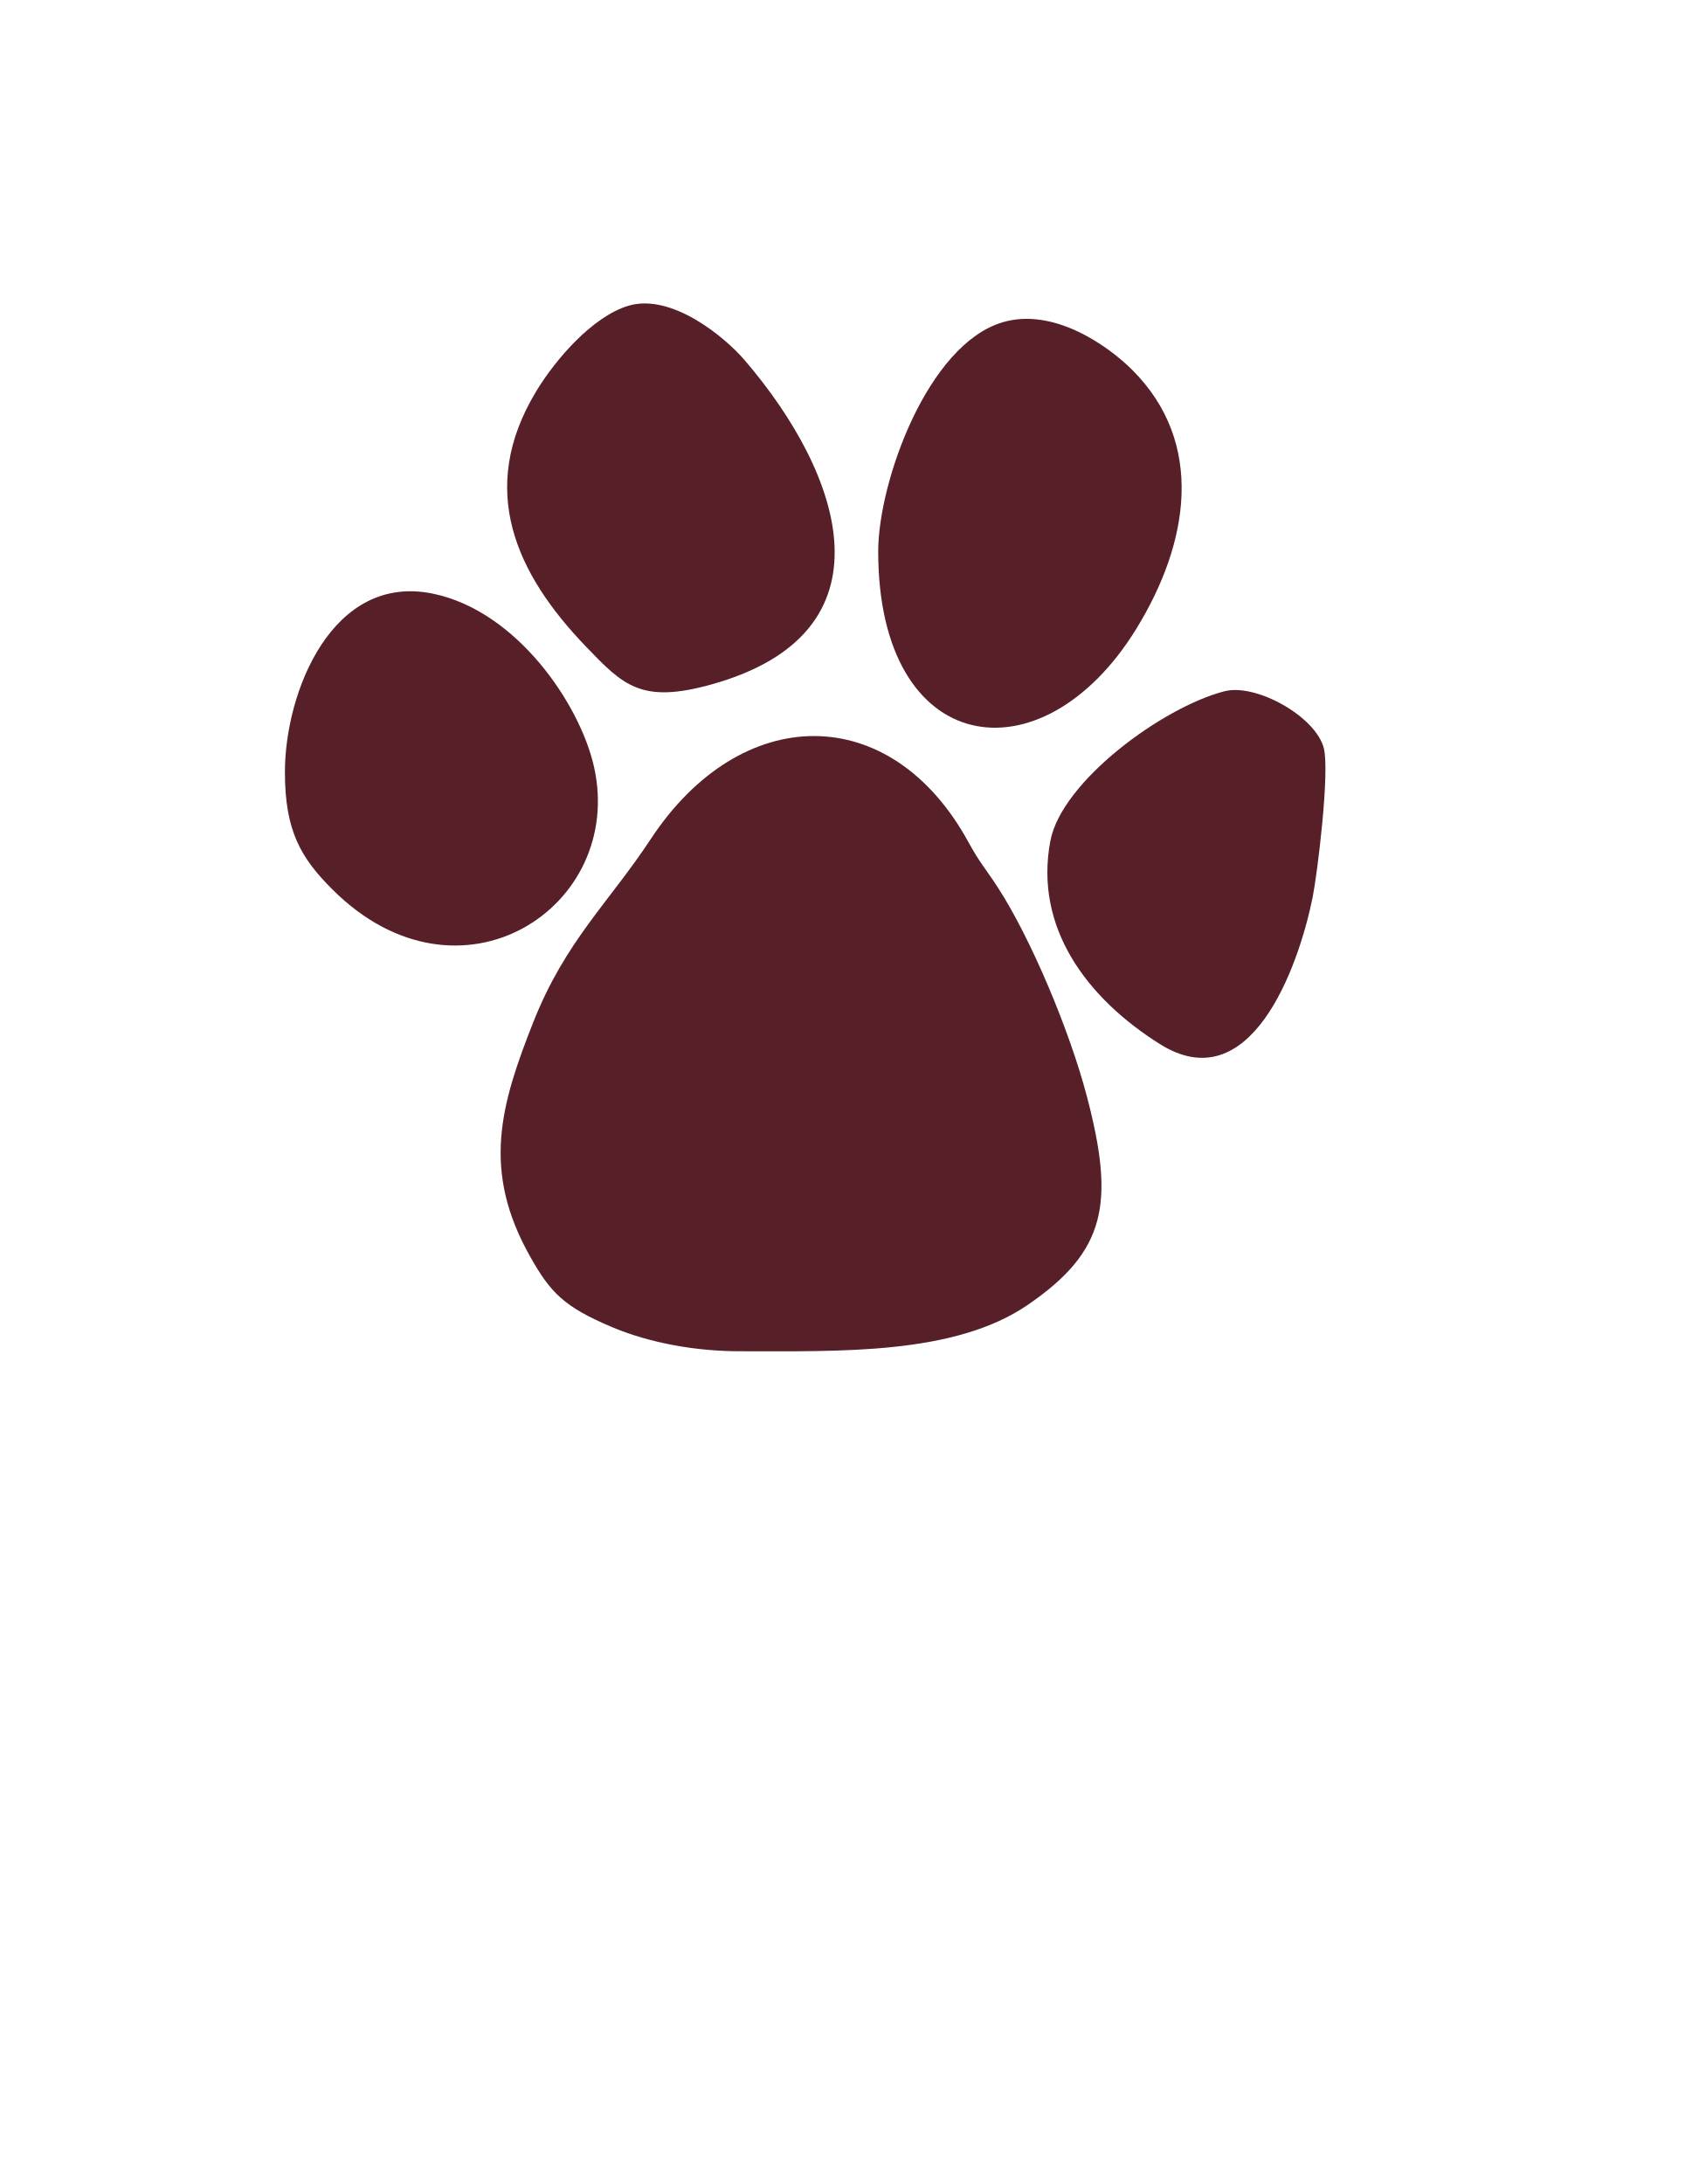
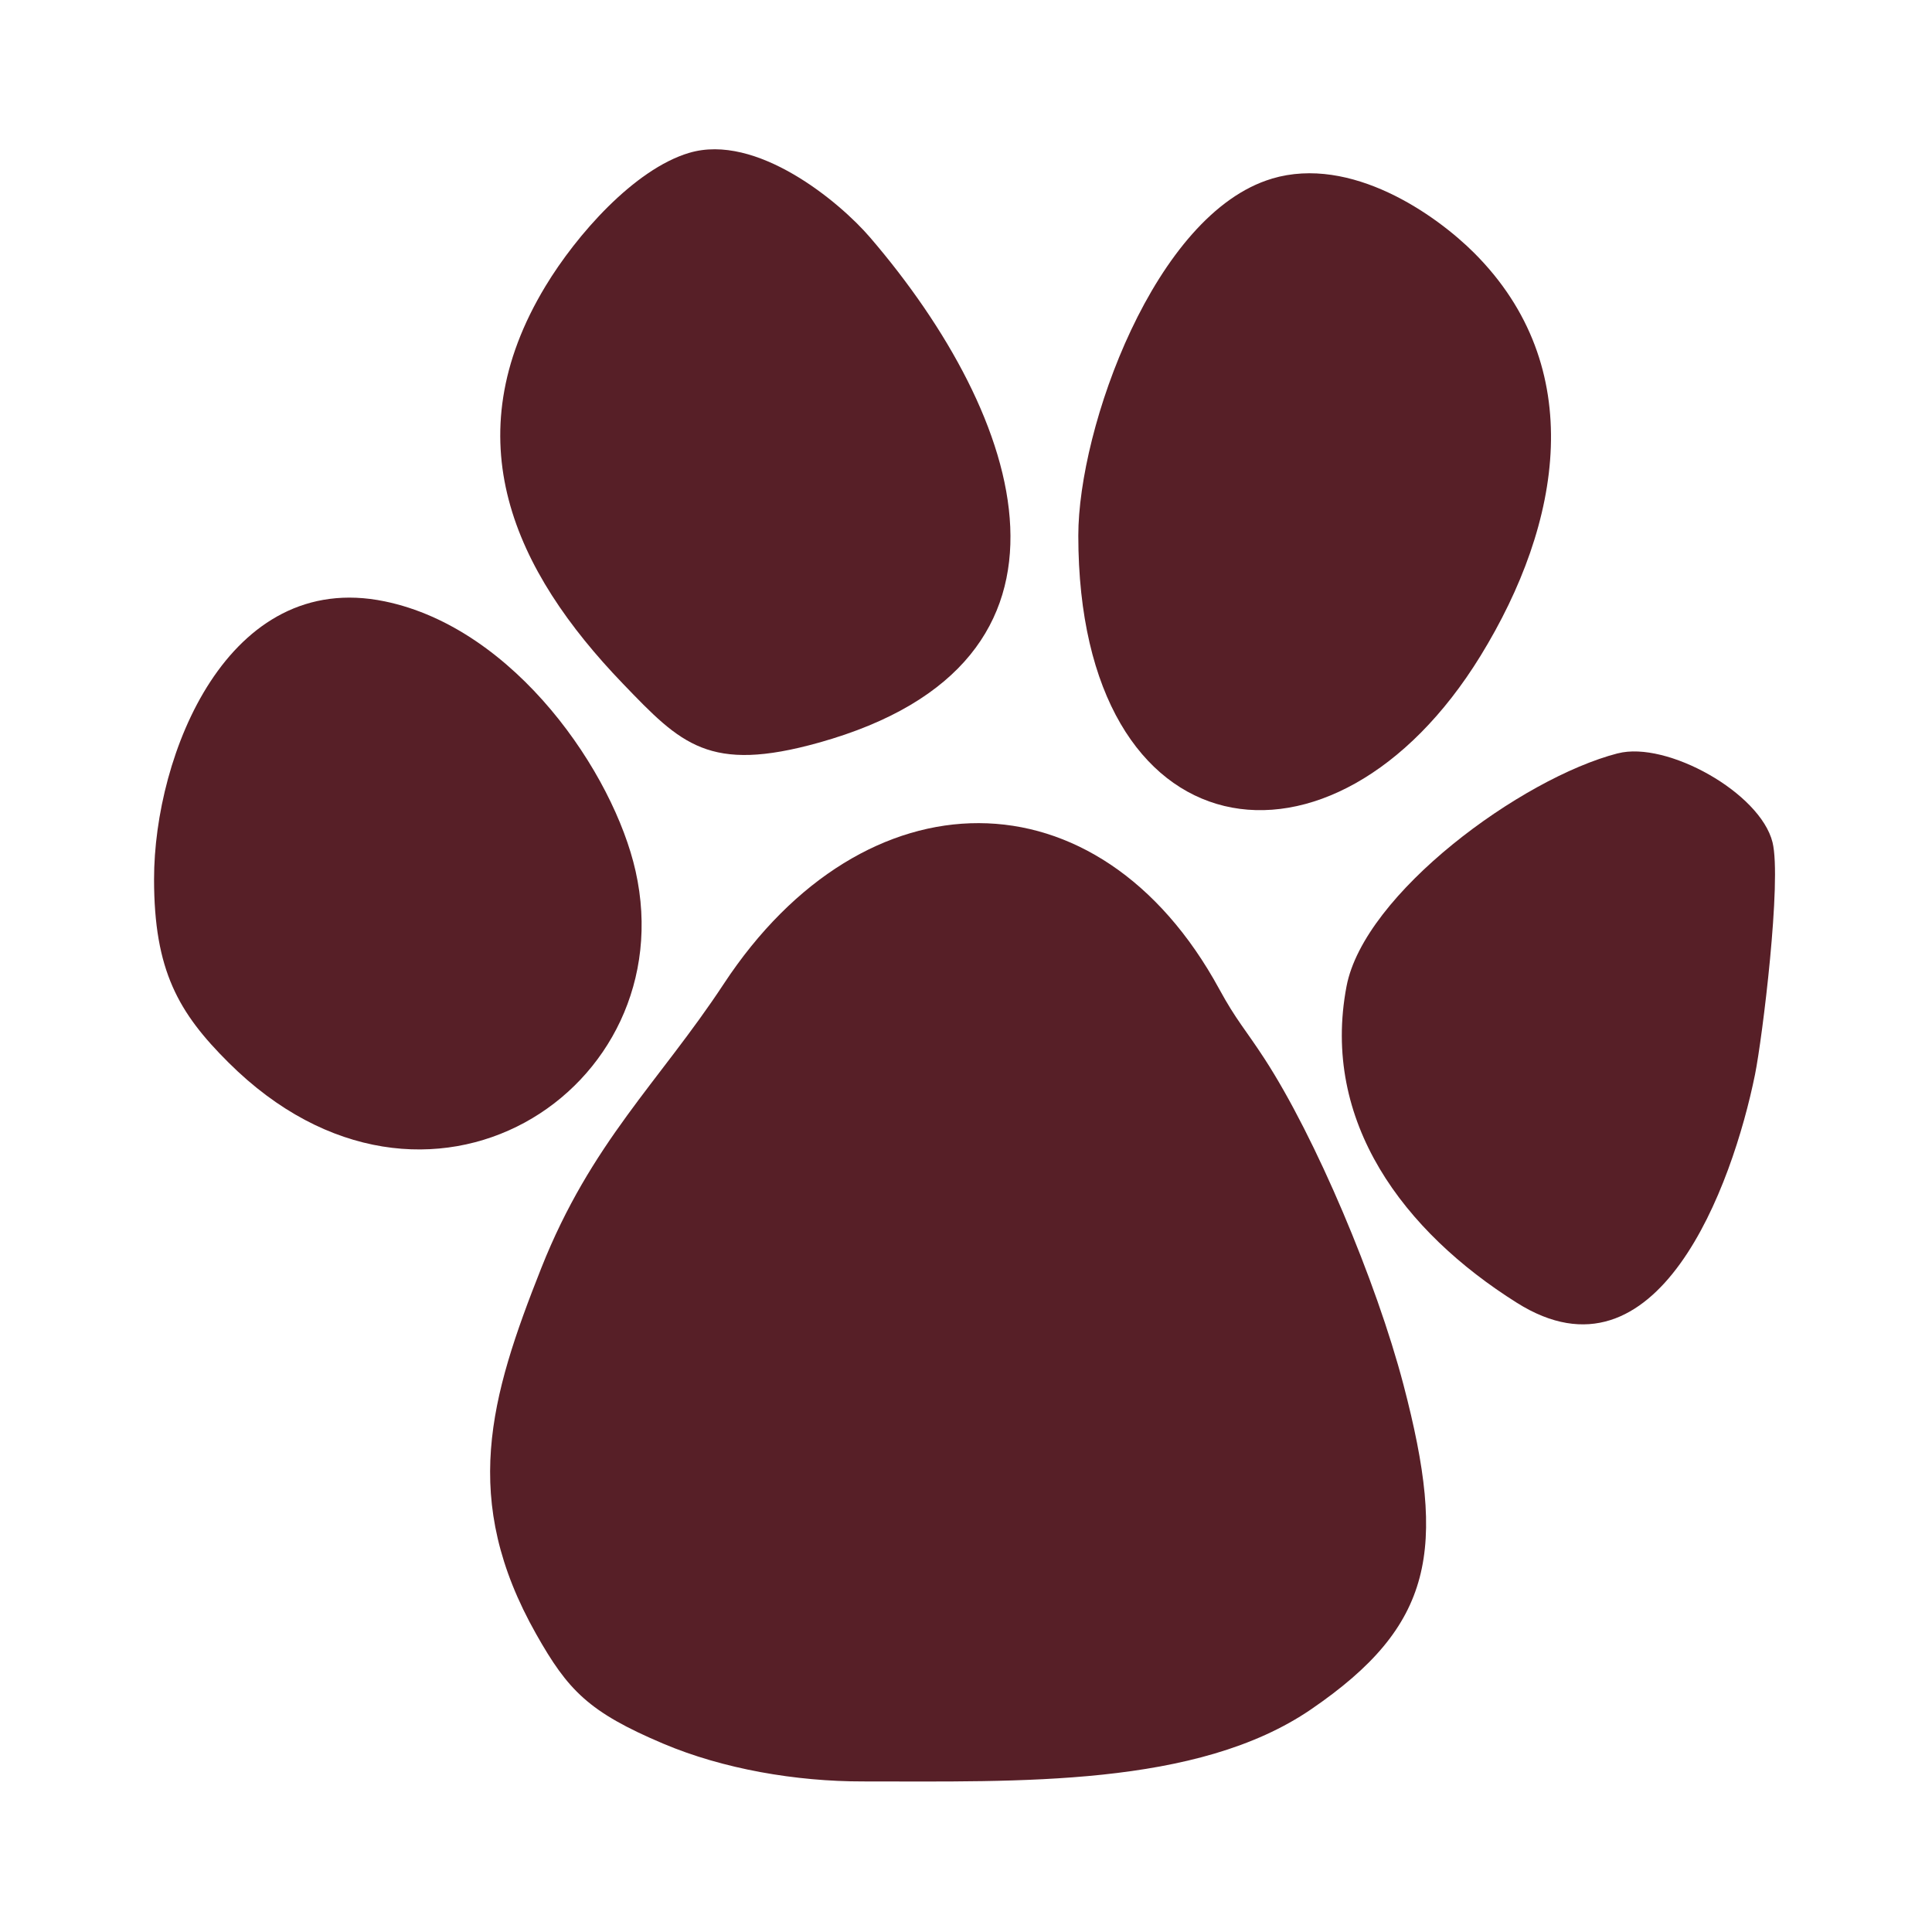
- <svg xmlns="http://www.w3.org/2000/svg" id="Layer_1" version="1.1" viewBox="0 0 630 810">
+ <svg xmlns="http://www.w3.org/2000/svg" id="Layer_1" version="1.1" viewBox="69 77 460 460">
  <defs>
    <style>
      .st0 {
        fill: none;
      }

      .st1 {
        fill: #571f27;
        fill-rule: evenodd;
      }

      .st2 {
        clip-path: url(#clippath);
      }
    </style>
    <clipPath id="clippath">
      <rect class="st0" x="-9" y="9" width="630" height="810" />
    </clipPath>
  </defs>
  <g class="st2">
    <path class="st1" d="M274.51,501.15c36.91-.01,79.49,1.43,106.67-17.18,29.17-19.96,32.34-37.75,21.98-77.27-6.5-24.77-20.97-58.99-33.1-77.64-4.57-7.03-6.69-9.09-10.77-16.58-28.76-52.78-84.47-52.14-117.98-1.2-15.38,23.36-31.58,37.74-43.43,67.63-12.25,30.91-19.3,55.17-1.21,87.18,7.55,13.36,12.48,18.55,30.23,26.06,14.25,6.04,31.63,9.03,47.61,9" />
    <path class="st1" d="M371.84,119.54c-27.9,8.31-46.11,59.38-46.1,85,.03,76.47,60.72,85.61,95.77,28.61,19.5-31.73,25.64-68.8-1.54-95.95-9.12-9.1-29.25-23.28-48.13-17.67" />
    <path class="st1" d="M233.09,113.39c-13.12,3.93-26.85,19.57-34.21,31.74-22.01,36.39-7.5,67.7,18.44,94.66,13.84,14.39,20.47,21.35,46.65,14.03,68.67-19.19,48.76-77.67,12.23-120.24-7.37-8.61-27.14-24.96-43.12-20.18" />
    <path class="st1" d="M105.68,286.32c0,21.77,5.82,31.83,17.75,43.69,47.1,46.87,108.55,6.4,96.9-45.6-5.21-23.25-28.63-57.82-59.74-64.23-37.39-7.72-54.91,36.54-54.91,66.13" />
    <path class="st1" d="M454.2,256.36c-23.03,5.94-60.42,33.46-64.6,55.49-6.12,32.21,13.62,58.41,40.58,75.35,33.46,21.05,51.31-27.85,56.68-54.36,1.75-8.66,6.4-46.26,4.17-55.29-2.93-11.8-25.18-24.19-36.83-21.18" />
  </g>
</svg>
